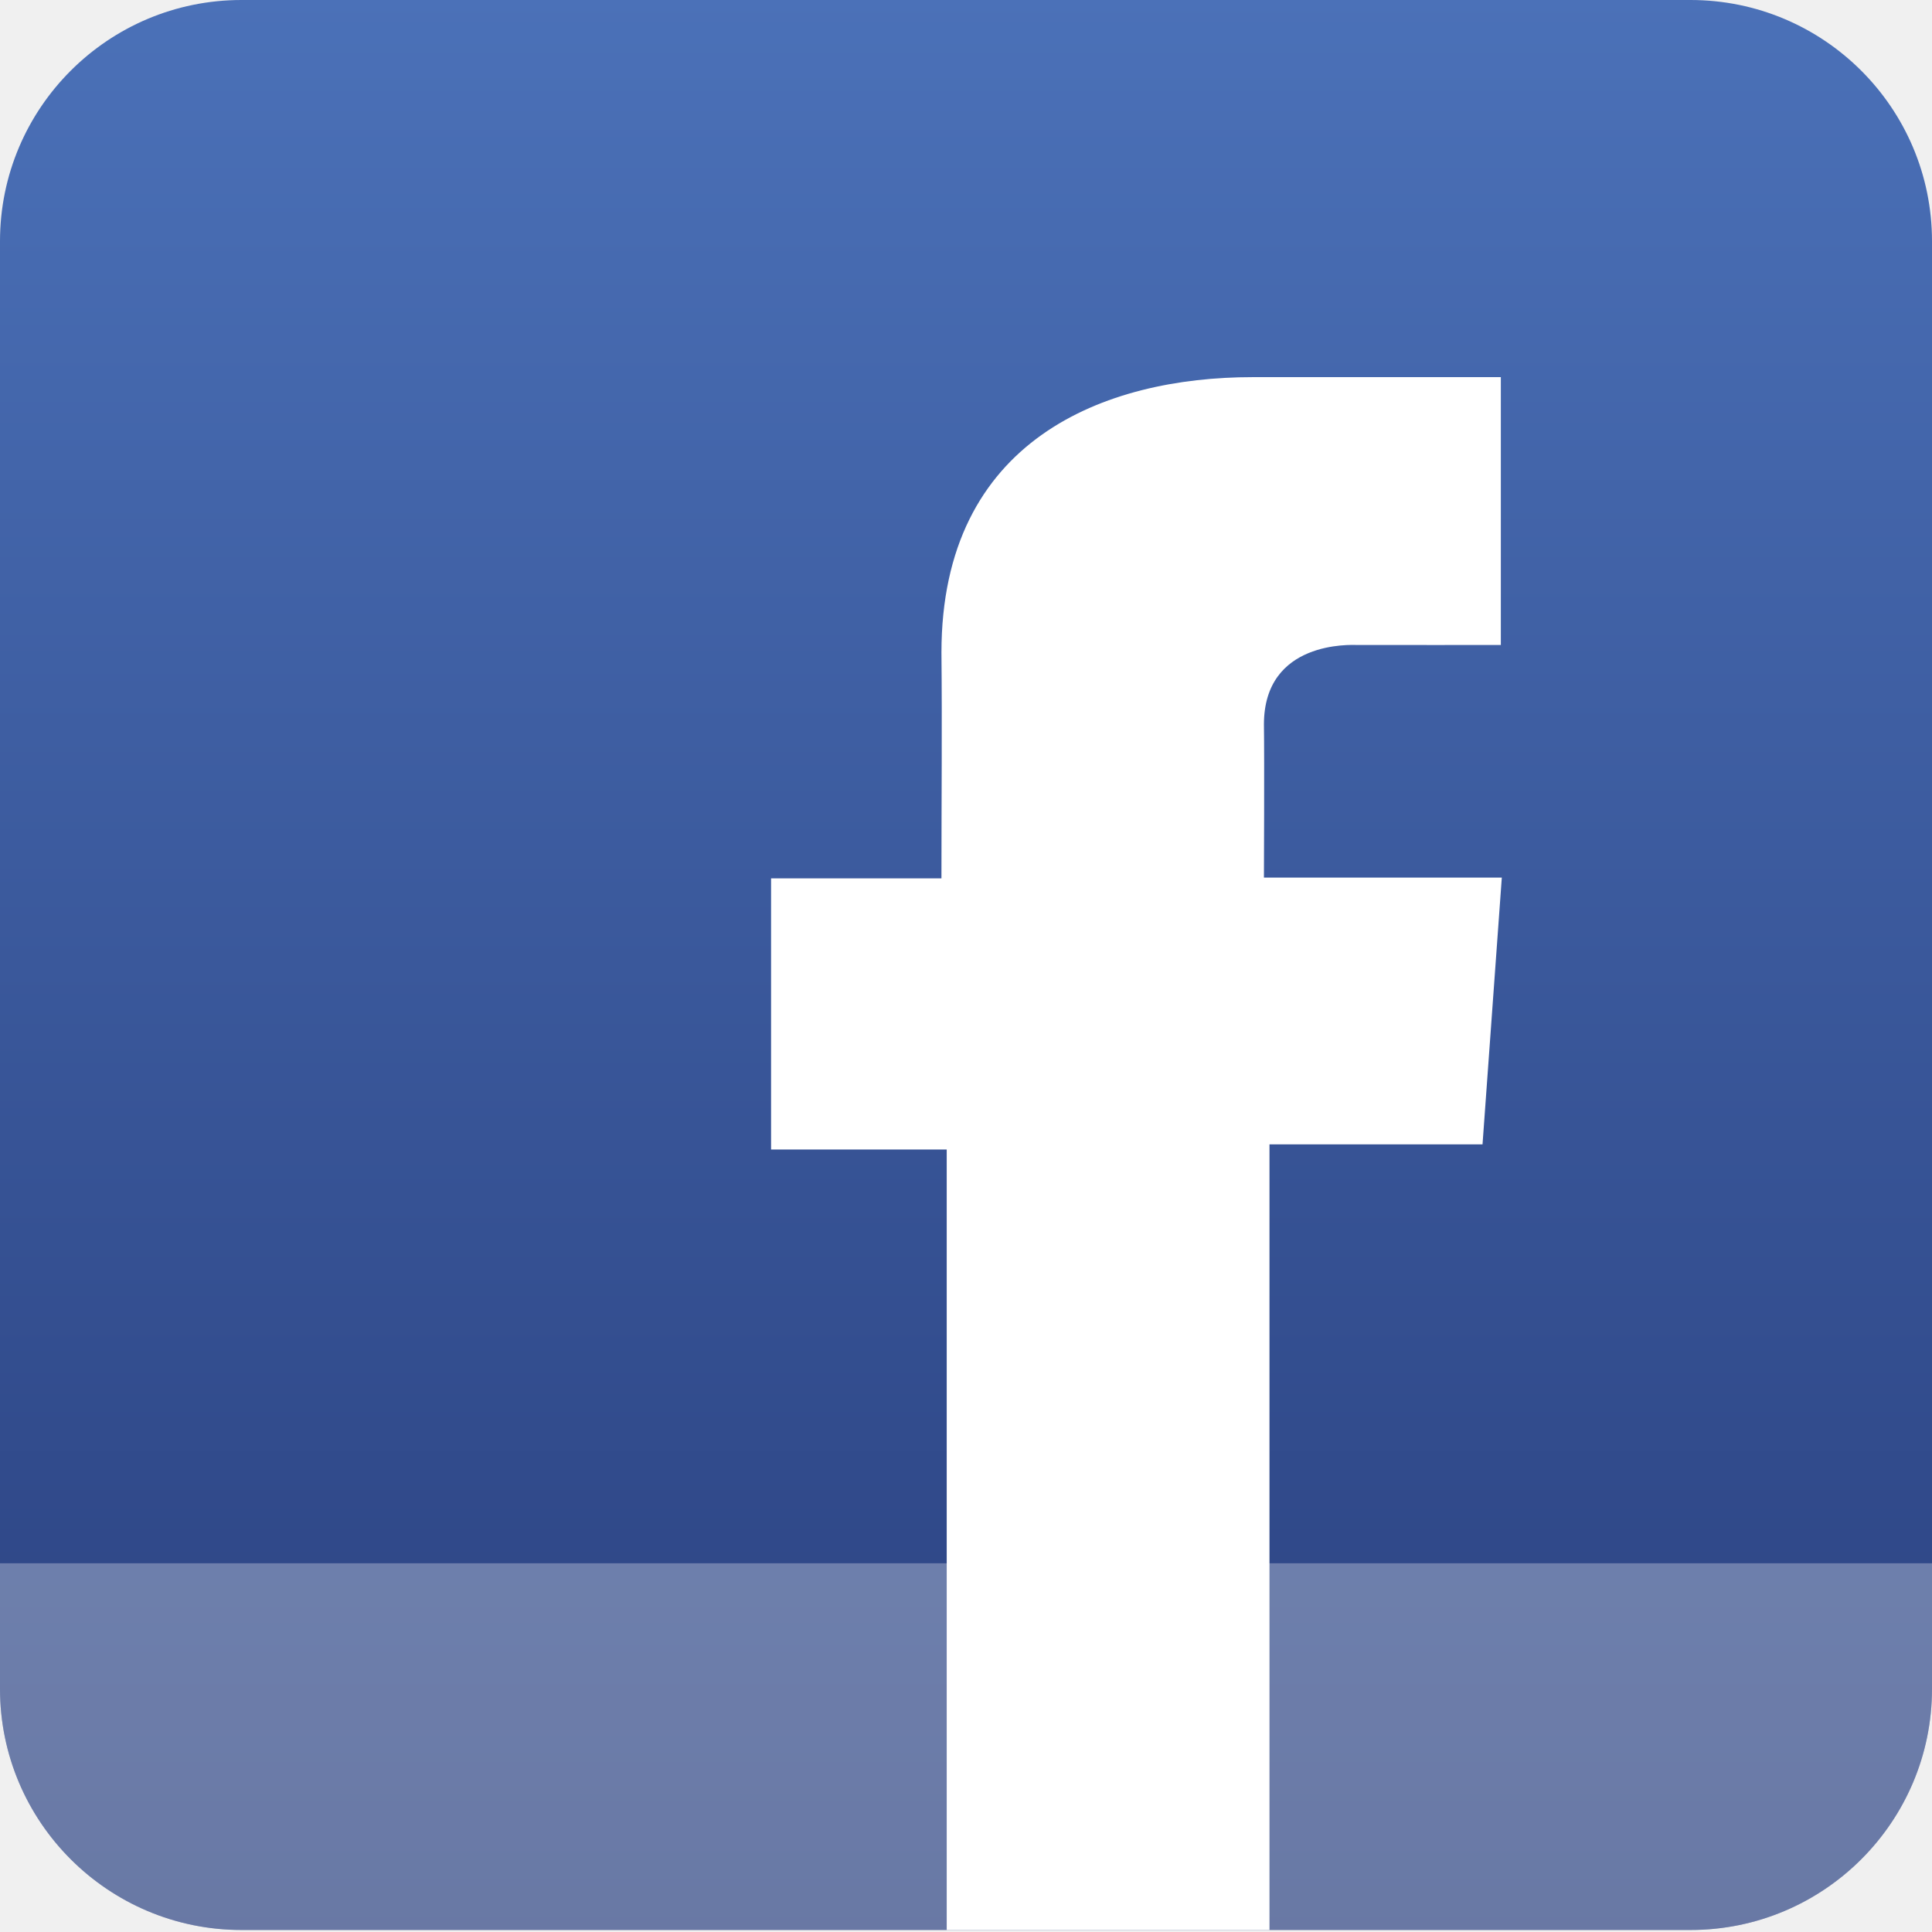
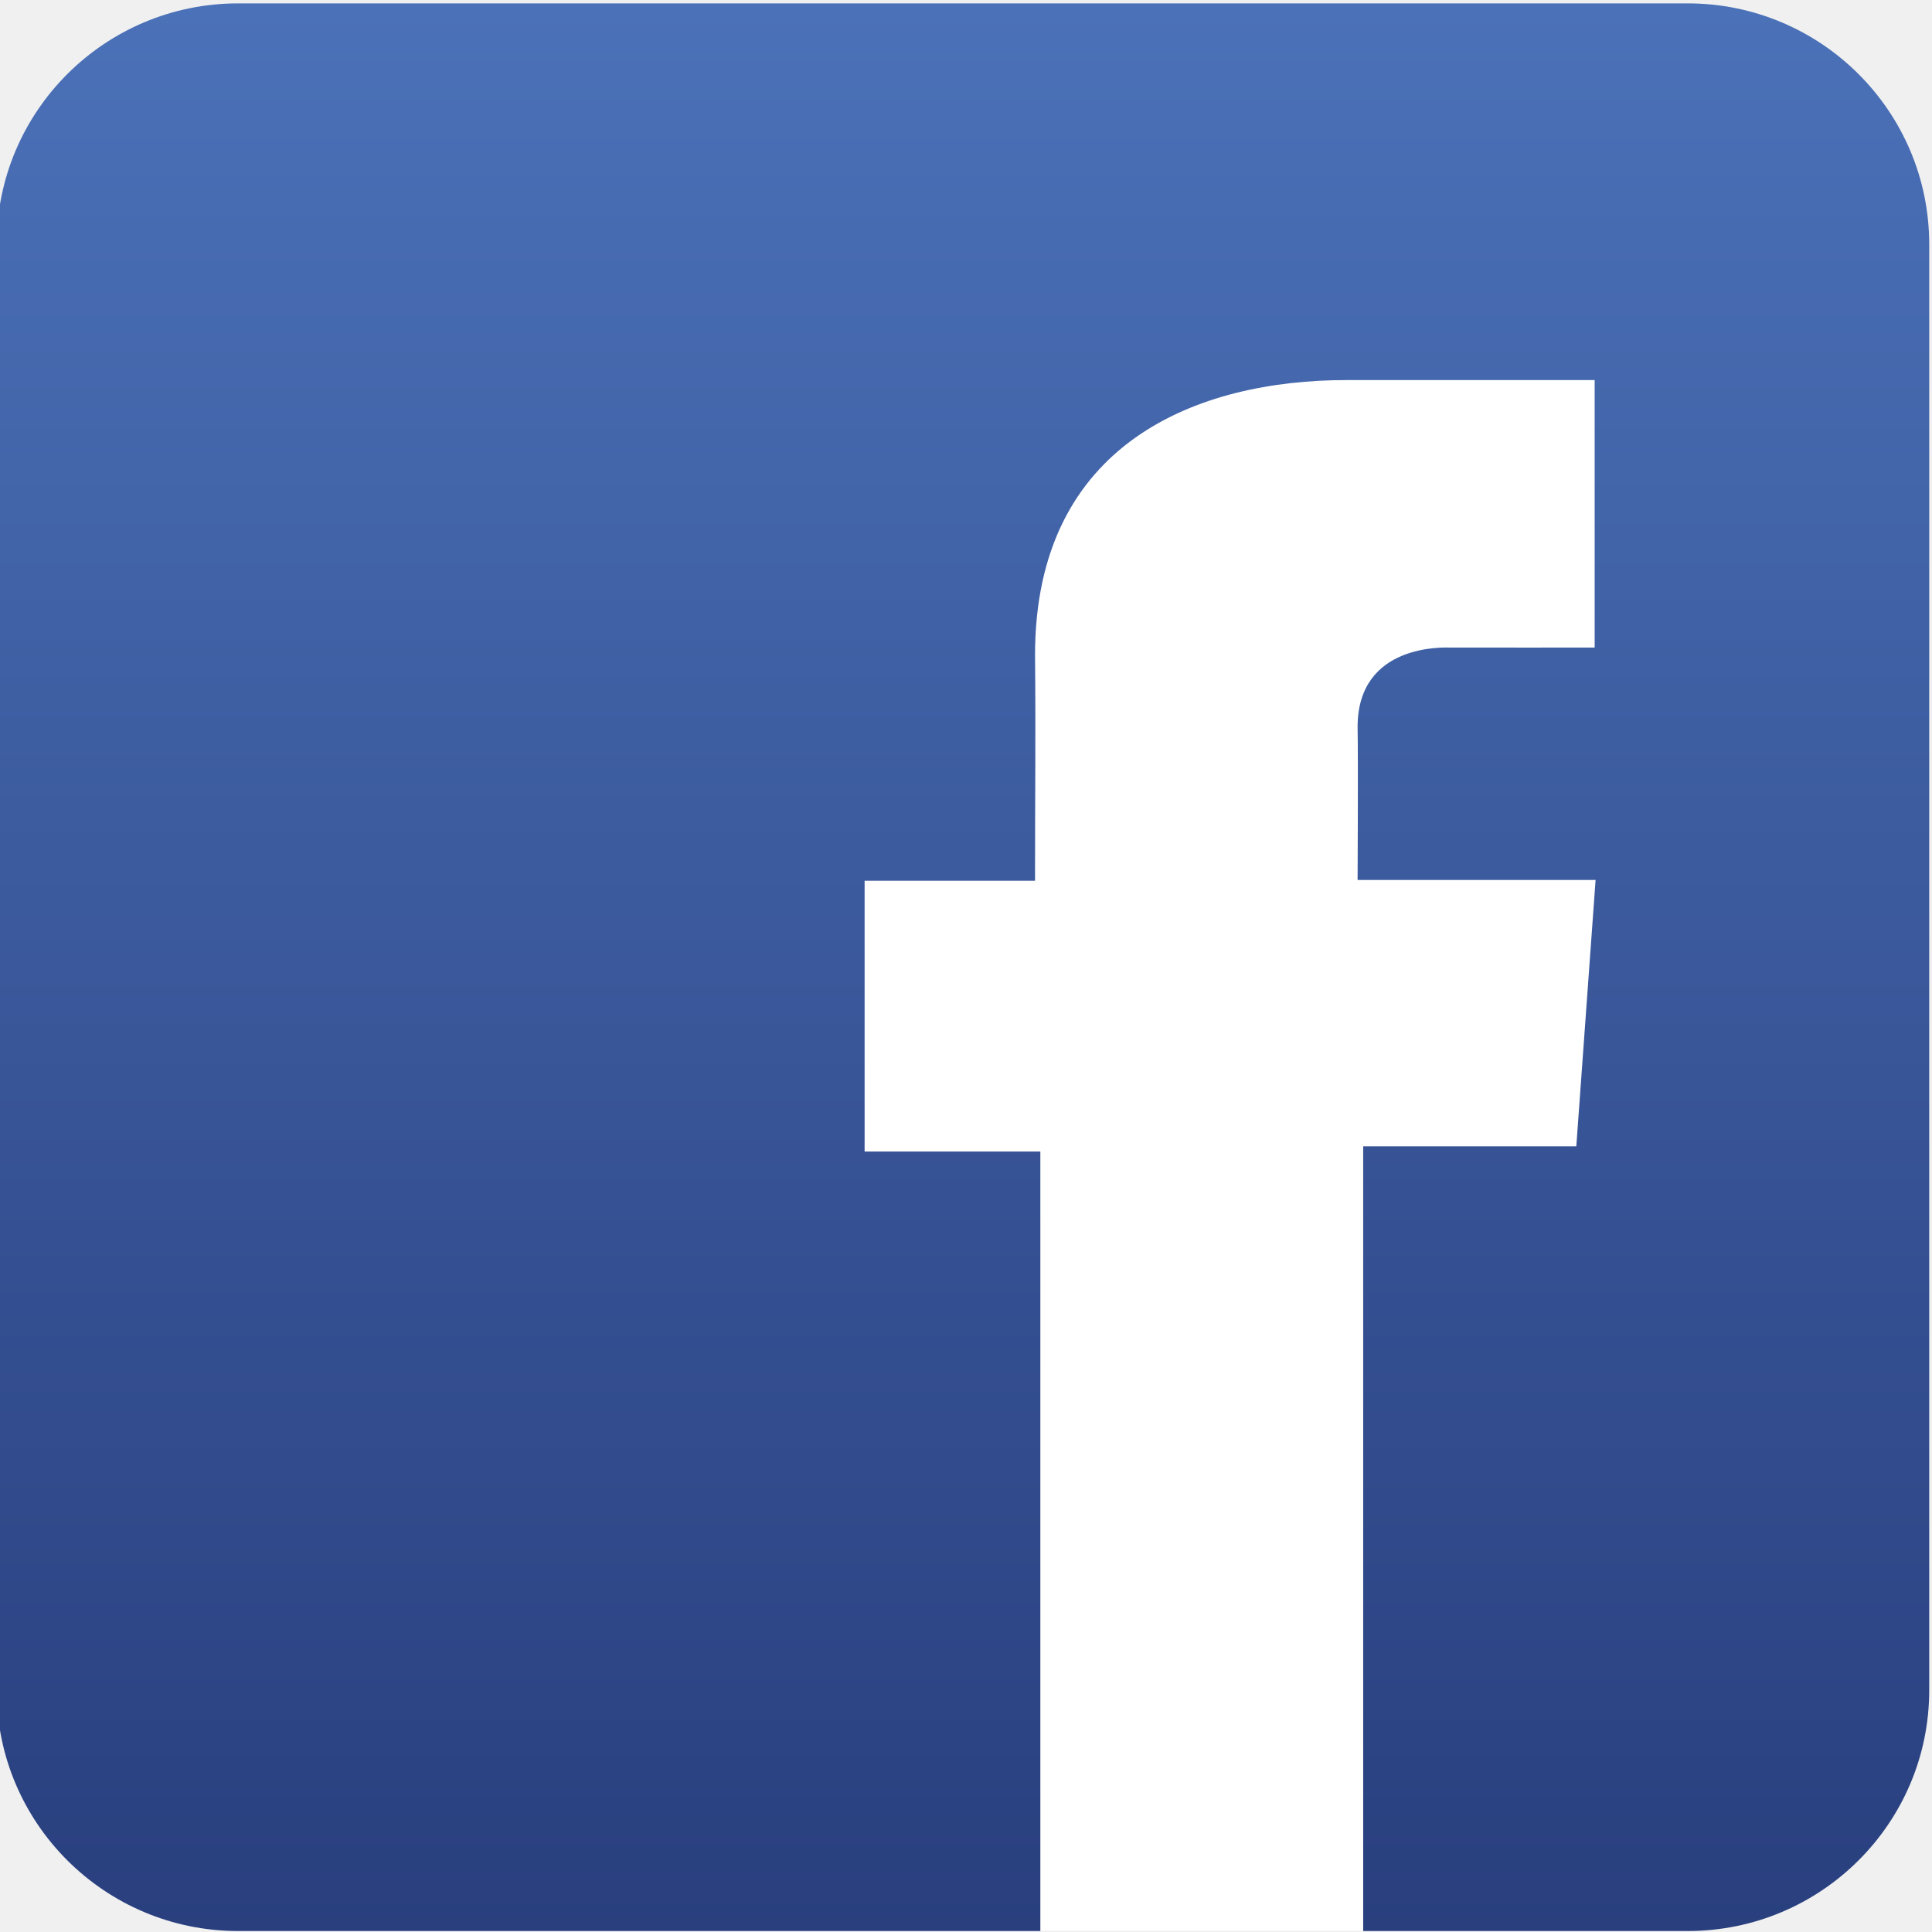
- <svg xmlns="http://www.w3.org/2000/svg" version="1.1" id="Icon" x="0px" y="0px" viewBox="176 76 48 48" enable-background="new 176 76 48 48" xml:space="preserve">
-   <linearGradient id="SVGID_1_" gradientUnits="userSpaceOnUse" x1="73.043" y1="79.398" x2="73.043" y2="82.16" gradientTransform="matrix(17.3612 0 0 17.3612 -1068.118 -1302.446)">
+ <svg xmlns="http://www.w3.org/2000/svg" version="1.1" id="Icon" x="0px" y="0px" viewBox="-14 -14 48 48" enable-background="new -14 -14 48 48" xml:space="preserve">
+   <linearGradient id="SVGID_1_" gradientUnits="userSpaceOnUse" x1="90.053" y1="-99.76" x2="90.053" y2="-106.381" gradientTransform="matrix(7.2338 0 0 -7.2338 -641.4998 -735.5619)">
    <stop offset="0" style="stop-color:#4B71B8" />
    <stop offset="1" style="stop-color:#293F7E" />
  </linearGradient>
-   <path fill="url(#SVGID_1_)" d="M224,117.957c0,3.308-2.688,5.993-6,5.993h-36c-3.313,0-6-2.686-6-5.993V81.994  c0-3.31,2.687-5.994,6-5.994h36c3.312,0,6,2.684,6,5.994V117.957z" />
-   <path opacity="0.3" fill="#FFFFFF" enable-background="new    " d="M224,114.839v3.118c0,3.308-2.688,5.993-6,5.993h-36  c-3.313,0-6-2.686-6-5.993v-3.118H224z" />
-   <path fill="#FFFFFF" d="M213.285,85.37c0,0-3.706,0-6.166,0c-3.659,0-7.729,1.539-7.729,6.843c0.018,1.848,0,3.618,0,5.61h-4.233  v6.736h4.364v19.392h8.019v-19.52h5.293l0.479-6.627h-5.91c0,0,0.013-2.948,0-3.804c0-2.096,2.181-1.976,2.312-1.976  c1.038,0,3.056,0.003,3.574,0V85.37H213.285z" />
+   <path fill="url(#SVGID_1_)" d="M33.931,27.993c0,3.304-2.689,5.983-6.002,5.983H-8.082c-3.315,0-6.001-2.683-6.001-5.983V-7.928  c0-3.308,2.687-5.988,6.001-5.988h36.011c3.312,0,6.002,2.681,6.002,5.988V27.993z" />
+   <path fill="#FFFFFF" d="M25.613-4.557c0,0-3.707,0-6.166,0c-3.662,0-7.732,1.535-7.732,6.835c0.019,1.845,0,3.613,0,5.603H7.481  v6.728h4.366v19.37h8.021V14.48h5.295l0.479-6.618h-5.913c0,0,0.016-2.946,0-3.8c0-2.093,2.184-1.974,2.312-1.974  c1.042,0,3.059,0.003,3.578,0v-6.646H25.613z" />
</svg>
